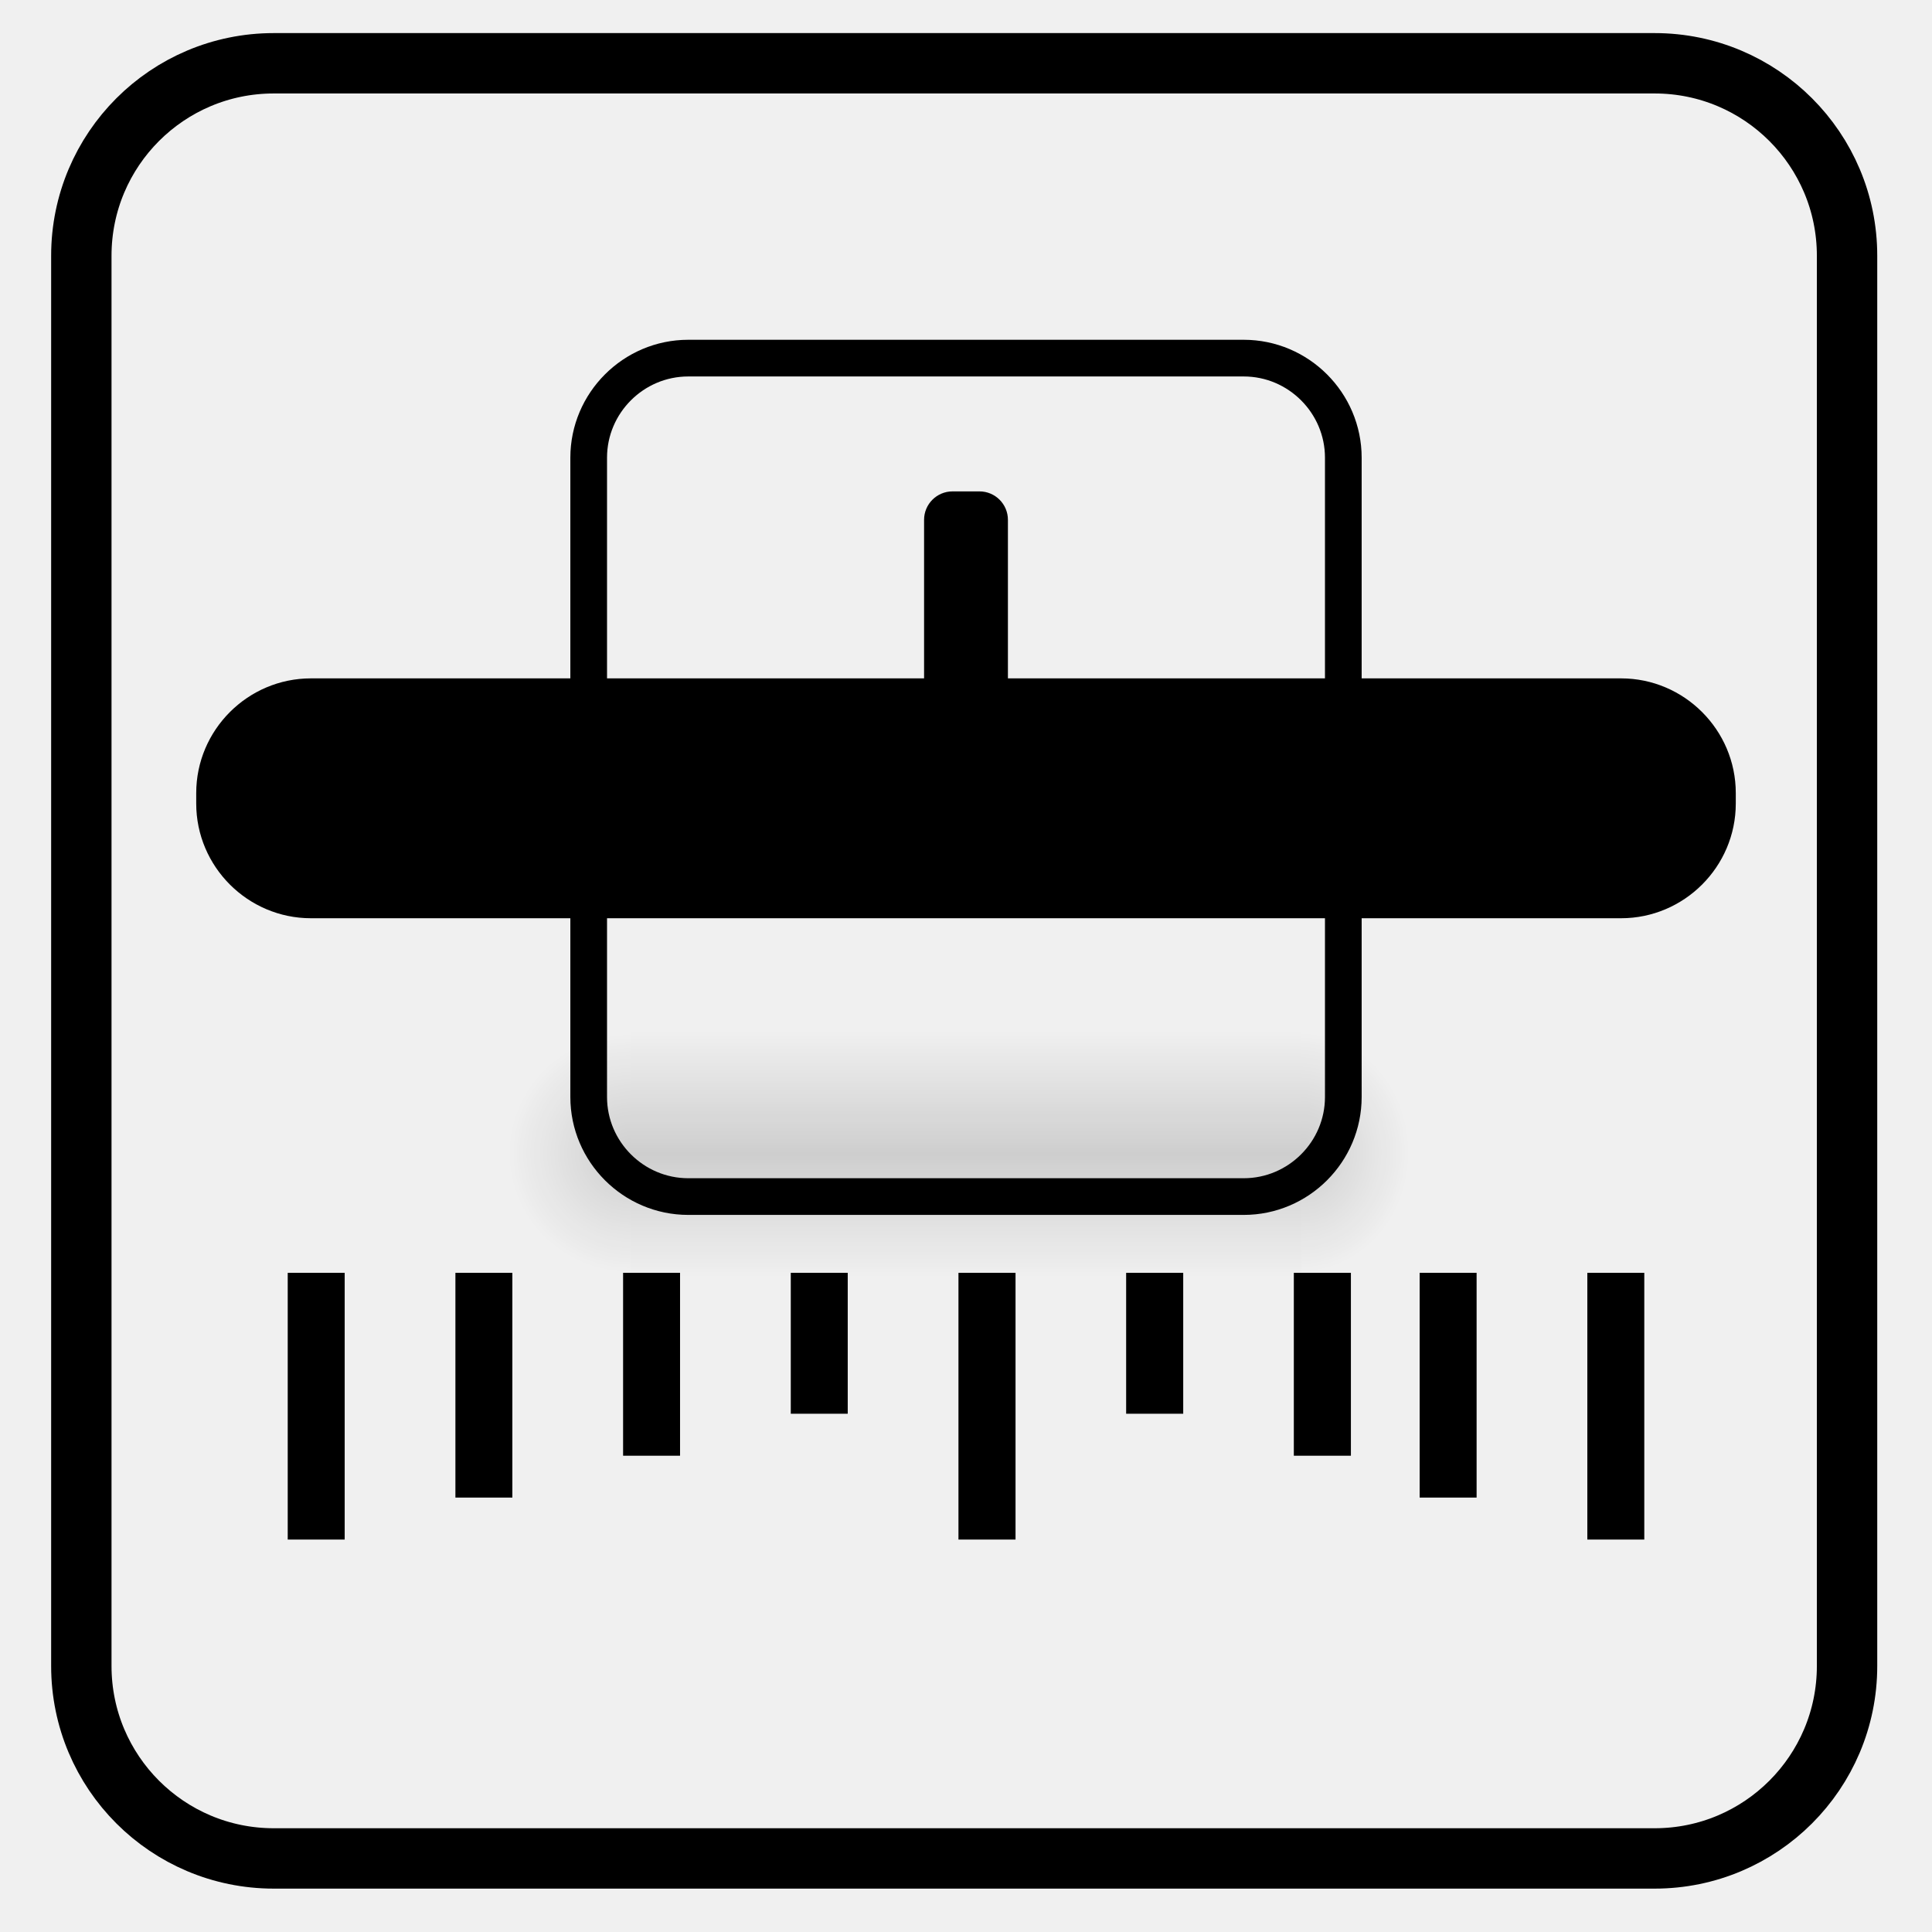
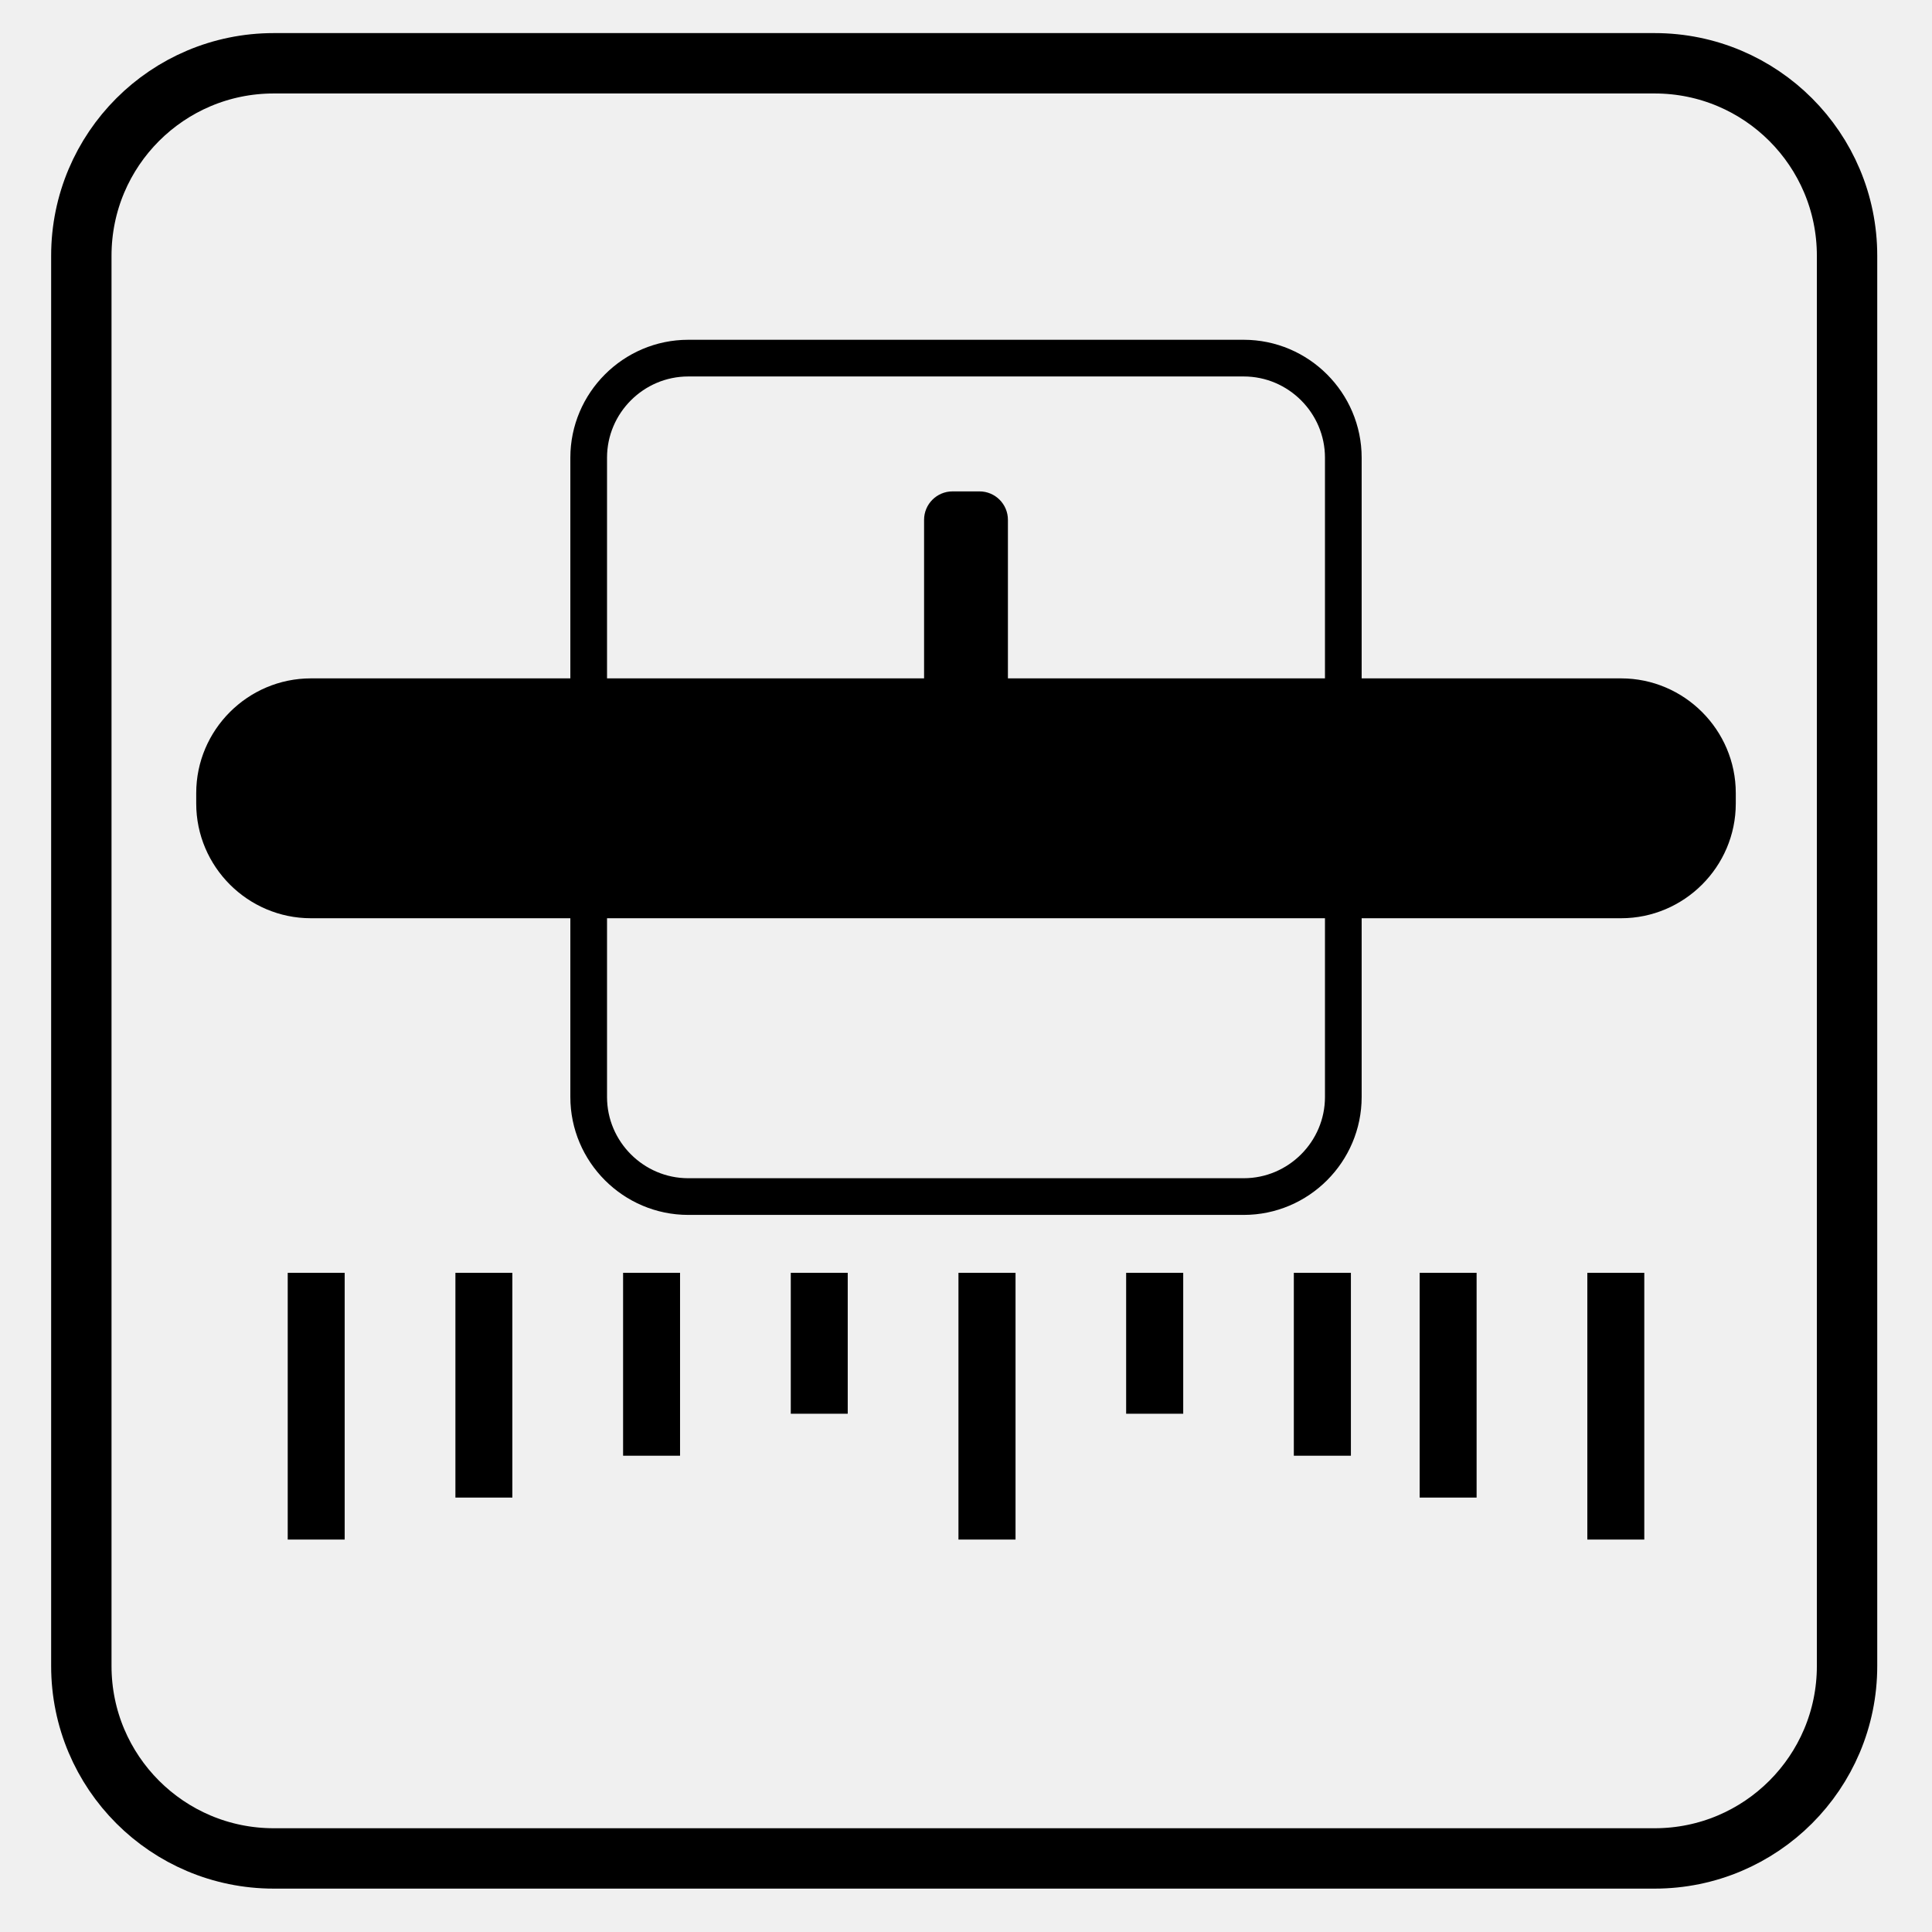
- <svg xmlns="http://www.w3.org/2000/svg" xmlns:xlink="http://www.w3.org/1999/xlink" width="512" height="512" id="svg2" version="1.1" viewBox="0 0 512 512">
-   <defs id="defs4">
-     <linearGradient x1="19.245" y1="21.031" x2="19.36" gradientUnits="userSpaceOnUse" y2="44.984" id="linearGradient2460">
-       <stop offset="0" style="stop-color:#ebebeb;stop-opacity:1;" id="stop3602" />
-       <stop offset="1" style="stop-color:#dcdcdc;stop-opacity:1;" id="stop3604" />
-     </linearGradient>
-     <linearGradient x1="45.448" y1="92.54" x2="45.448" y2="7.017" id="ButtonShadow-0-1-1-5-9" gradientUnits="userSpaceOnUse" gradientTransform="matrix(1.005865,0,0,0.994169,100,0)">
-       <stop id="stop3750-8-9-3-6-4" style="stop-color:#000000;stop-opacity:1" offset="0" />
-       <stop id="stop3752-5-6-4-2-9" style="stop-color:#000000;stop-opacity:0.588" offset="1" />
-     </linearGradient>
-     <linearGradient id="linearGradient3737-9">
-       <stop id="stop3739-7" style="stop-color:#ffffff;stop-opacity:1" offset="0" />
-       <stop id="stop3741-4" style="stop-color:#ffffff;stop-opacity:0" offset="1" />
-     </linearGradient>
-     <linearGradient id="linearGradient4046-3">
-       <stop id="stop4048-7" style="stop-color:#000000;stop-opacity:1;" offset="0" />
-       <stop id="stop4050-73" style="stop-color:#ffffff;stop-opacity:0.2" offset="1" />
-     </linearGradient>
-     <linearGradient gradientTransform="matrix(5.451752,0,0,1.984663,-3212.529,-882.0018)" gradientUnits="userSpaceOnUse" xlink:href="#linearGradient5048" id="linearGradient3856" y2="609.505" x2="302.857" y1="366.648" x1="302.857" />
-     <linearGradient id="linearGradient5048">
-       <stop offset="0" style="stop-color:#000000;stop-opacity:0" id="stop5050" />
-       <stop offset="0.5" style="stop-color:#000000;stop-opacity:1" id="stop5056" />
-       <stop offset="1" style="stop-color:#000000;stop-opacity:0" id="stop5052" />
-     </linearGradient>
-     <radialGradient gradientTransform="matrix(2.948538,-1.3567159e-7,8.3867703e-6,1.98475,-1724.942,-879.262)" gradientUnits="userSpaceOnUse" xlink:href="#linearGradient5060" id="radialGradient3858" fy="486.675" fx="576.933" r="117.143" cy="486.675" cx="576.933" />
-     <linearGradient id="linearGradient5060">
-       <stop offset="0" style="stop-color:#000000;stop-opacity:1" id="stop5062" />
-       <stop offset="1" style="stop-color:#000000;stop-opacity:0" id="stop5064" />
-     </linearGradient>
-     <radialGradient gradientTransform="matrix(-2.794901,0,0,2.001596,-839.4478,-893.9291)" gradientUnits="userSpaceOnUse" xlink:href="#linearGradient5060" id="radialGradient3860" fy="489.906" fx="422.823" r="117.143" cy="489.906" cx="422.823" />
-     <linearGradient id="linearGradient4226">
-       <stop offset="0" style="stop-color:#000000;stop-opacity:1" id="stop4228" />
-       <stop offset="1" style="stop-color:#000000;stop-opacity:0" id="stop4230" />
-     </linearGradient>
-     <linearGradient gradientTransform="matrix(1,0,0,0.8780488,7.0096992e-7,1.426829)" gradientUnits="userSpaceOnUse" xlink:href="#linearGradient3460" id="linearGradient3862" y2="43.642" x2="25.125" y1="6" x1="25.125" />
-     <linearGradient id="linearGradient3460">
-       <stop offset="0" style="stop-color:#f1f1f1;stop-opacity:1" id="stop3462" />
-       <stop offset="1" style="stop-color:#dddddd;stop-opacity:0.937" id="stop3464" />
-     </linearGradient>
-     <linearGradient gradientUnits="userSpaceOnUse" xlink:href="#linearGradient3468" id="linearGradient3864" y2="22.5" x2="24.66" y1="3.629" x1="18.385" />
-     <linearGradient id="linearGradient3468">
-       <stop offset="0" style="stop-color:#ffffff;stop-opacity:0" id="stop3470" />
-       <stop offset="0.5" style="stop-color:#ffffff;stop-opacity:1" id="stop3476" />
-       <stop offset="1" style="stop-color:#ffffff;stop-opacity:0" id="stop3472" />
-     </linearGradient>
-     <linearGradient gradientTransform="matrix(3.530658,0,0,1.969706,-1897.522,-872.8854)" gradientUnits="userSpaceOnUse" xlink:href="#linearGradient5048" id="linearGradient3867" y2="609.505" x2="302.857" y1="366.648" x1="302.857" />
-     <linearGradient id="linearGradient4242">
-       <stop offset="0" style="stop-color:#000000;stop-opacity:0" id="stop4244" />
-       <stop offset="0.5" style="stop-color:#000000;stop-opacity:1" id="stop4246" />
-       <stop offset="1" style="stop-color:#000000;stop-opacity:0" id="stop4248" />
-     </linearGradient>
-     <radialGradient gradientTransform="matrix(2.020661,3.6412947e-4,-2.7703425e-4,1.984749,-996.4555,-879.4718)" gradientUnits="userSpaceOnUse" xlink:href="#linearGradient5060" id="radialGradient3869" fy="486.675" fx="576.933" r="117.143" cy="486.675" cx="576.933" />
-     <linearGradient id="linearGradient4251">
-       <stop offset="0" style="stop-color:#000000;stop-opacity:1" id="stop4253" />
-       <stop offset="1" style="stop-color:#000000;stop-opacity:0" id="stop4255" />
-     </linearGradient>
-     <radialGradient gradientTransform="matrix(-1.784774,0,0,1.986426,-371.3489,-888.3239)" gradientUnits="userSpaceOnUse" xlink:href="#linearGradient5060" id="radialGradient3871" fy="489.906" fx="422.823" r="117.143" cy="489.906" cx="422.823" />
-     <linearGradient id="linearGradient4258">
-       <stop offset="0" style="stop-color:#000000;stop-opacity:1" id="stop4260" />
-       <stop offset="1" style="stop-color:#000000;stop-opacity:0" id="stop4262" />
-     </linearGradient>
-     <linearGradient gradientTransform="matrix(0.7999999,0,0,0.7446809,-2.300002,-6.127662)" gradientUnits="userSpaceOnUse" xlink:href="#linearGradient4008" id="linearGradient3873" y2="-43.625" x2="27.195" y1="-43.625" x1="24.375" />
-     <linearGradient id="linearGradient4008">
-       <stop offset="0" style="stop-color:#797979;stop-opacity:1" id="stop4010" />
-       <stop offset="1" style="stop-color:#babdb6;stop-opacity:1" id="stop4012" />
-     </linearGradient>
-     <linearGradient gradientTransform="matrix(0.6551725,0,0,0.4594593,1.620689,12.97298)" gradientUnits="userSpaceOnUse" xlink:href="#linearGradient3992" id="linearGradient3875" y2="42.633" x2="12.979" y1="10.432" x1="12.979" />
-     <linearGradient id="linearGradient3992">
-       <stop offset="0" style="stop-color:#6b6d68;stop-opacity:1" id="stop3994" />
-       <stop offset="0.103" style="stop-color:#4d4e4b;stop-opacity:1" id="stop3996" />
-       <stop offset="1" style="stop-color:#454643;stop-opacity:1" id="stop3998" />
-     </linearGradient>
-     <linearGradient gradientTransform="matrix(0.7391304,0,0,0.6521746,-1.217391,-8.347821)" gradientUnits="userSpaceOnUse" xlink:href="#linearGradient4000" id="linearGradient3877" y2="-40.313" x2="45.125" y1="-10.188" x1="14" />
-     <linearGradient id="linearGradient4000">
-       <stop offset="0" style="stop-color:#ffffff;stop-opacity:1" id="stop4002" />
-       <stop offset="1" style="stop-color:#ffffff;stop-opacity:0" id="stop4004" />
-     </linearGradient>
-     <linearGradient gradientTransform="matrix(0.5210918,0,0,0.3793103,2.480144,14.89655)" gradientUnits="userSpaceOnUse" xlink:href="#linearGradient6330" id="linearGradient3879" y2="9" x2="24.986" y1="37.924" x1="24.986" />
-     <linearGradient id="linearGradient6330">
-       <stop offset="0" style="stop-color:#6b6d68;stop-opacity:1" id="stop6332" />
-       <stop offset="0.586" style="stop-color:#4d4e4b;stop-opacity:1" id="stop6334" />
-       <stop offset="1" style="stop-color:#454643;stop-opacity:1" id="stop6336" />
-     </linearGradient>
-     <linearGradient gradientTransform="matrix(0.6315789,0,0,0.4230768,-0.2894746,14.05769)" gradientUnits="userSpaceOnUse" xlink:href="#linearGradient6346" id="linearGradient3881" y2="10" x2="23.156" y1="37.015" x1="23.156" />
-     <linearGradient id="linearGradient6346">
-       <stop offset="0" style="stop-color:#2e3436;stop-opacity:1" id="stop6348" />
-       <stop offset="1" style="stop-color:#3e3e3e;stop-opacity:1" id="stop6350" />
-     </linearGradient>
-     <linearGradient gradientTransform="matrix(0.9993784,0,0,0.926178,0.01491564,1.27174)" gradientUnits="userSpaceOnUse" xlink:href="#linearGradient3460-4" id="linearGradient3461-0" y2="43.642" x2="25.125" y1="6" x1="25.125" />
-     <linearGradient id="linearGradient3460-4">
-       <stop offset="0" style="stop-color:#f1f1f1;stop-opacity:1" id="stop3462-64" />
-       <stop offset="1" style="stop-color:#dddddd;stop-opacity:0.937" id="stop3464-64" />
-     </linearGradient>
-     <linearGradient gradientTransform="matrix(1,0,0,1.028571,0.00656884,0.857145)" gradientUnits="userSpaceOnUse" xlink:href="#linearGradient3468-84" id="linearGradient3463-3" y2="22.5" x2="24.66" y1="3.629" x1="18.385" />
-     <linearGradient id="linearGradient3468-84">
-       <stop offset="0" style="stop-color:#ffffff;stop-opacity:0" id="stop3470-0" />
-       <stop offset="0.5" style="stop-color:#ffffff;stop-opacity:1" id="stop3476-0" />
-       <stop offset="1" style="stop-color:#ffffff;stop-opacity:0" id="stop3472-9" />
-     </linearGradient>
-     <linearGradient gradientTransform="matrix(3.530658,0,0,1.969706,-1897.522,-872.8854)" gradientUnits="userSpaceOnUse" xlink:href="#linearGradient5048-75" id="linearGradient3867-3" y2="609.505" x2="302.857" y1="366.648" x1="302.857" />
-     <linearGradient id="linearGradient5048-75">
-       <stop offset="0" style="stop-color:#000000;stop-opacity:0" id="stop5050-7" />
-       <stop offset="0.5" style="stop-color:#000000;stop-opacity:1" id="stop5056-2" />
-       <stop offset="1" style="stop-color:#000000;stop-opacity:0" id="stop5052-9" />
-     </linearGradient>
-     <radialGradient gradientTransform="matrix(2.020661,3.6412947e-4,-2.7703425e-4,1.984749,-996.4556,-879.4718)" gradientUnits="userSpaceOnUse" xlink:href="#linearGradient5060-5" id="radialGradient3869-7" fy="486.675" fx="576.933" r="117.143" cy="486.675" cx="576.933" />
-     <linearGradient id="linearGradient5060-5">
-       <stop offset="0" style="stop-color:#000000;stop-opacity:1" id="stop5062-6" />
-       <stop offset="1" style="stop-color:#000000;stop-opacity:0" id="stop5064-5" />
-     </linearGradient>
-     <radialGradient gradientTransform="matrix(-1.784774,0,0,1.986426,-371.3489,-888.3239)" gradientUnits="userSpaceOnUse" xlink:href="#linearGradient5060-5" id="radialGradient3871-3" fy="489.906" fx="422.823" r="117.143" cy="489.906" cx="422.823" />
-     <linearGradient id="linearGradient4305">
-       <stop offset="0" style="stop-color:#000000;stop-opacity:1" id="stop4307" />
-       <stop offset="1" style="stop-color:#000000;stop-opacity:0" id="stop4309" />
-     </linearGradient>
-     <linearGradient gradientTransform="matrix(0.6551725,0,0,0.4594595,2.62069,12.97298)" gradientUnits="userSpaceOnUse" xlink:href="#linearGradient3992-0-9-4" id="linearGradient4458-9-9-0" y2="42.633" x2="12.979" y1="10.432" x1="12.979" />
-     <linearGradient id="linearGradient3992-0-9-4">
-       <stop offset="0" style="stop-color:#6b6d68;stop-opacity:1" id="stop3994-5-9-8" />
-       <stop offset="0.103" style="stop-color:#4d4e4b;stop-opacity:1" id="stop3996-2-1-5" />
-       <stop offset="1" style="stop-color:#454643;stop-opacity:1" id="stop3998-2-7-5" />
-     </linearGradient>
-     <linearGradient gradientTransform="matrix(0.7391304,0,0,0.6521743,-0.2173945,-8.347818)" gradientUnits="userSpaceOnUse" xlink:href="#linearGradient4000-4-3-4" id="linearGradient4456-2-2-5" y2="-40.313" x2="45.125" y1="-10.188" x1="14" />
-     <linearGradient id="linearGradient4000-4-3-4">
-       <stop offset="0" style="stop-color:#ffffff;stop-opacity:1" id="stop4002-8-6-2" />
-       <stop offset="1" style="stop-color:#ffffff;stop-opacity:0" id="stop4004-3-5-1" />
-     </linearGradient>
-     <linearGradient gradientTransform="matrix(0.5210919,0,0,0.3793087,3.48014,14.89656)" gradientUnits="userSpaceOnUse" xlink:href="#linearGradient6330-9-2-2" id="linearGradient4803-7-6-9" y2="9" x2="24.986" y1="37.924" x1="24.986" />
-     <linearGradient id="linearGradient6330-9-2-2">
-       <stop offset="0" style="stop-color:#6b6d68;stop-opacity:1" id="stop6332-3-7-4" />
-       <stop offset="0.586" style="stop-color:#4d4e4b;stop-opacity:1" id="stop6334-8-0-5" />
-       <stop offset="1" style="stop-color:#454643;stop-opacity:1" id="stop6336-0-3-8" />
-     </linearGradient>
-     <linearGradient y2="609.505" x2="302.857" y1="366.648" x1="302.857" gradientTransform="matrix(5.451752,0,0,1.984663,-3212.529,-882.0018)" gradientUnits="userSpaceOnUse" id="linearGradient3856-1" xlink:href="#linearGradient5048-7" />
-     <linearGradient id="linearGradient5048-7">
-       <stop id="stop5050-5" offset="0" style="stop-color:black;stop-opacity:0;" />
-       <stop style="stop-color:black;stop-opacity:1;" offset="0.5" id="stop5056-5" />
-       <stop id="stop5052-4" offset="1" style="stop-color:black;stop-opacity:0;" />
-     </linearGradient>
-     <radialGradient r="117.143" fy="486.675" fx="576.933" cy="486.675" cx="576.933" gradientTransform="matrix(2.948538,-1.3567159e-7,8.3867703e-6,1.98475,-1724.942,-879.262)" gradientUnits="userSpaceOnUse" id="radialGradient3858-1" xlink:href="#linearGradient5060-8" />
-     <linearGradient id="linearGradient5060-8">
-       <stop id="stop5062-8" offset="0" style="stop-color:black;stop-opacity:1;" />
-       <stop id="stop5064-3" offset="1" style="stop-color:black;stop-opacity:0;" />
-     </linearGradient>
-     <radialGradient r="117.143" fy="489.906" fx="422.823" cy="489.906" cx="422.823" gradientTransform="matrix(-2.794901,0,0,2.001596,-839.4479,-893.9291)" gradientUnits="userSpaceOnUse" id="radialGradient3349" xlink:href="#linearGradient5060-8" />
-     <linearGradient y2="43.642" x2="25.125" y1="6" x1="25.125" gradientTransform="matrix(9.403731,0,0,8.256935,748.7485,118.4015)" gradientUnits="userSpaceOnUse" id="linearGradient3862-2" xlink:href="#linearGradient3460-2" />
-     <linearGradient id="linearGradient3460-2">
-       <stop style="stop-color:#f1f1f1;stop-opacity:1" offset="0" id="stop3462-6" />
-       <stop style="stop-color:#dddddd;stop-opacity:0.937" offset="1" id="stop3464-6" />
-     </linearGradient>
-     <linearGradient y2="22.5" x2="24.66" y1="3.629" x1="18.385" gradientUnits="userSpaceOnUse" id="linearGradient3347" xlink:href="#linearGradient3468-8" gradientTransform="matrix(9.403731,0,0,9.403731,748.7486,104.9839)" />
-     <linearGradient id="linearGradient3468-8">
-       <stop id="stop3470-4" offset="0" style="stop-color:#ffffff;stop-opacity:0;" />
-       <stop style="stop-color:#ffffff;stop-opacity:1;" offset="0.5" id="stop3476-1" />
-       <stop id="stop3472-7" offset="1" style="stop-color:#ffffff;stop-opacity:0;" />
-     </linearGradient>
-     <linearGradient y2="609.505" x2="302.857" y1="366.648" x1="302.857" gradientTransform="matrix(3.530658,0,0,1.969706,-1897.522,-872.8854)" gradientUnits="userSpaceOnUse" id="linearGradient3867-1" xlink:href="#linearGradient5048-7" />
-     <linearGradient id="linearGradient4351">
-       <stop id="stop4353" offset="0" style="stop-color:black;stop-opacity:0;" />
-       <stop style="stop-color:black;stop-opacity:1;" offset="0.5" id="stop4355" />
-       <stop id="stop4357" offset="1" style="stop-color:black;stop-opacity:0;" />
-     </linearGradient>
-     <radialGradient r="117.143" fy="486.675" fx="576.933" cy="486.675" cx="576.933" gradientTransform="matrix(2.020661,3.6412947e-4,-2.7703425e-4,1.984749,-996.4557,-879.4718)" gradientUnits="userSpaceOnUse" id="radialGradient3869-8" xlink:href="#linearGradient5060-8" />
-     <radialGradient r="117.143" fy="489.906" fx="422.823" cy="489.906" cx="422.823" gradientTransform="matrix(-1.784774,0,0,1.986426,-371.3491,-888.3239)" gradientUnits="userSpaceOnUse" id="radialGradient3871-7" xlink:href="#linearGradient5060-8" />
-     <linearGradient y2="-43.625" x2="27.195" y1="-43.625" x1="24.375" gradientTransform="matrix(7.522984,0,0,7.002779,83.35536,-806.3714)" gradientUnits="userSpaceOnUse" id="linearGradient3873-8" xlink:href="#linearGradient4008-7" />
-     <linearGradient id="linearGradient4008-7">
-       <stop id="stop4010-7" offset="0" style="stop-color:#797979;stop-opacity:1" />
-       <stop id="stop4012-4" offset="1" style="stop-color:#babdb6;stop-opacity:1" />
-     </linearGradient>
-     <linearGradient y2="42.633" x2="12.979" y1="10.432" x1="12.979" gradientTransform="matrix(6.161066,0,0,4.320632,120.2245,870.743)" gradientUnits="userSpaceOnUse" id="linearGradient3875-4" xlink:href="#linearGradient3992-9" />
-     <linearGradient id="linearGradient3992-9">
-       <stop id="stop3994-1" offset="0" style="stop-color:#6b6d68;stop-opacity:1;" />
-       <stop style="stop-color:#4d4e4b;stop-opacity:1;" offset="0.103" id="stop3996-5" />
-       <stop id="stop3998-5" offset="1" style="stop-color:#454643;stop-opacity:1" />
-     </linearGradient>
-     <linearGradient y2="-40.313" x2="45.125" y1="-10.188" x1="14" gradientTransform="matrix(6.950583,0,0,6.132874,93.53593,-827.2492)" gradientUnits="userSpaceOnUse" id="linearGradient3877-5" xlink:href="#linearGradient4000-8" />
-     <linearGradient id="linearGradient4000-8">
-       <stop id="stop4002-2" offset="0" style="stop-color:#ffffff;stop-opacity:1;" />
-       <stop id="stop4004-9" offset="1" style="stop-color:#ffffff;stop-opacity:0;" />
-     </linearGradient>
-     <linearGradient y2="9" x2="24.986" y1="37.924" x1="24.986" gradientTransform="matrix(4.900207,0,0,3.566932,128.3065,888.8317)" gradientUnits="userSpaceOnUse" id="linearGradient3879-8" xlink:href="#linearGradient6330-2" />
-     <linearGradient id="linearGradient6330-2">
-       <stop style="stop-color:#6b6d68;stop-opacity:1;" offset="0" id="stop6332-0" />
-       <stop id="stop6334-7" offset="0.586" style="stop-color:#4d4e4b;stop-opacity:1;" />
-       <stop style="stop-color:#454643;stop-opacity:1" offset="1" id="stop6336-4" />
-     </linearGradient>
-     <linearGradient y2="10" x2="23.156" y1="37.015" x1="23.156" gradientTransform="matrix(5.939198,0,0,3.9785,102.2618,880.9433)" gradientUnits="userSpaceOnUse" id="linearGradient3881-8" xlink:href="#linearGradient6346-5" />
-     <linearGradient id="linearGradient6346-5">
-       <stop id="stop6348-8" offset="0" style="stop-color:#2e3436;stop-opacity:1;" />
-       <stop id="stop6350-3" offset="1" style="stop-color:#3e3e3e;stop-opacity:1" />
-     </linearGradient>
-     <linearGradient y2="609.505" x2="302.857" y1="366.648" x1="302.857" gradientTransform="matrix(3.530658,0,0,1.969706,-1897.522,-872.8854)" gradientUnits="userSpaceOnUse" id="linearGradient5067" xlink:href="#linearGradient5048-7" />
-     <radialGradient r="117.143" fy="486.675" fx="576.933" cy="486.675" cx="576.933" gradientTransform="matrix(2.020661,3.6412947e-4,-2.7703425e-4,1.984749,-996.4557,-879.4718)" gradientUnits="userSpaceOnUse" id="radialGradient5069" xlink:href="#linearGradient5060-8" />
-     <radialGradient r="117.143" fy="489.906" fx="422.823" cy="489.906" cx="422.823" gradientTransform="matrix(-1.784774,0,0,1.986426,-371.3491,-888.3239)" gradientUnits="userSpaceOnUse" id="radialGradient5071" xlink:href="#linearGradient5060-8" />
-     <linearGradient y2="-43.625" x2="27.195" y1="-43.625" x1="24.375" gradientTransform="matrix(7.522984,0,0,7.002779,83.35536,-806.3714)" gradientUnits="userSpaceOnUse" id="linearGradient5073" xlink:href="#linearGradient4008-7" />
-     <linearGradient y2="42.633" x2="12.979" y1="10.432" x1="12.979" gradientTransform="matrix(6.161066,0,0,4.320632,120.2245,870.743)" gradientUnits="userSpaceOnUse" id="linearGradient5075" xlink:href="#linearGradient3992-9" />
-     <linearGradient y2="-40.313" x2="45.125" y1="-10.188" x1="14" gradientTransform="matrix(6.950583,0,0,6.132874,93.53593,-827.2492)" gradientUnits="userSpaceOnUse" id="linearGradient5077" xlink:href="#linearGradient4000-8" />
-     <linearGradient y2="9" x2="24.986" y1="37.924" x1="24.986" gradientTransform="matrix(4.900207,0,0,3.566932,128.3065,888.8317)" gradientUnits="userSpaceOnUse" id="linearGradient5079" xlink:href="#linearGradient6330-2" />
-     <linearGradient y2="10" x2="23.156" y1="37.015" x1="23.156" gradientTransform="matrix(5.939198,0,0,3.9785,102.2618,880.9433)" gradientUnits="userSpaceOnUse" id="linearGradient5081" xlink:href="#linearGradient6346-5" />
-     <linearGradient y2="9" x2="24.986" y1="37.924" x1="24.986" gradientTransform="matrix(5.06617,0,0,3.687739,61.36255,167.4938)" gradientUnits="userSpaceOnUse" id="linearGradient5104" xlink:href="#linearGradient6330-2" />
-     <linearGradient y2="10" x2="23.156" y1="37.015" x1="23.156" gradientTransform="matrix(6.14035,0,0,4.113246,34.43569,159.3383)" gradientUnits="userSpaceOnUse" id="linearGradient5106" xlink:href="#linearGradient6346-5" />
-     <linearGradient y2="-40.313" x2="45.125" y1="-10.188" x1="14" gradientTransform="matrix(7.185989,0,0,6.340586,25.41434,-103.8256)" gradientUnits="userSpaceOnUse" id="linearGradient5109" xlink:href="#linearGradient4000-8" />
-     <linearGradient y2="42.633" x2="12.979" y1="10.432" x1="12.979" gradientTransform="matrix(6.369732,0,0,4.466965,53.00678,148.7925)" gradientUnits="userSpaceOnUse" id="linearGradient5112" xlink:href="#linearGradient3992-9" />
-     <linearGradient y2="609.505" x2="302.857" y1="366.648" x1="302.857" gradientTransform="matrix(3.530658,0,0,1.969706,-1897.522,-872.8854)" gradientUnits="userSpaceOnUse" id="linearGradient5929" xlink:href="#linearGradient5048-7" />
-     <radialGradient r="117.143" fy="486.675" fx="576.933" cy="486.675" cx="576.933" gradientTransform="matrix(2.020661,3.6412947e-4,-2.7703425e-4,1.984749,-996.4557,-879.4718)" gradientUnits="userSpaceOnUse" id="radialGradient5931" xlink:href="#linearGradient5060-8" />
-     <radialGradient r="117.143" fy="489.906" fx="422.823" cy="489.906" cx="422.823" gradientTransform="matrix(-1.784774,0,0,1.986426,-371.3491,-888.3239)" gradientUnits="userSpaceOnUse" id="radialGradient5933" xlink:href="#linearGradient5060-8" />
-     <linearGradient y2="42.633" x2="12.979" y1="10.432" x1="12.979" gradientTransform="matrix(6.369732,0,0,4.466965,53.00678,148.7925)" gradientUnits="userSpaceOnUse" id="linearGradient5935" xlink:href="#linearGradient3992-9" />
-     <linearGradient y2="-40.313" x2="45.125" y1="-10.188" x1="14" gradientTransform="matrix(7.185989,0,0,6.340586,25.41434,-103.8256)" gradientUnits="userSpaceOnUse" id="linearGradient5937" xlink:href="#linearGradient4000-8" />
-     <linearGradient y2="9" x2="24.986" y1="37.924" x1="24.986" gradientTransform="matrix(5.06617,0,0,3.687739,61.36255,167.4938)" gradientUnits="userSpaceOnUse" id="linearGradient5939" xlink:href="#linearGradient6330-2" />
-     <linearGradient y2="10" x2="23.156" y1="37.015" x1="23.156" gradientTransform="matrix(6.14035,0,0,4.113246,34.43569,159.3383)" gradientUnits="userSpaceOnUse" id="linearGradient5941" xlink:href="#linearGradient6346-5" />
-     <linearGradient y2="10" x2="23.156" y1="37.015" x1="23.156" gradientTransform="matrix(0,6.14035,4.113246,0,159.3383,34.43569)" gradientUnits="userSpaceOnUse" id="linearGradient5947" xlink:href="#linearGradient6346-5" />
-     <linearGradient y2="10" x2="23.156" y1="37.015" x1="23.156" gradientTransform="matrix(0,6.14035,4.113246,0,159.3383,34.43569)" gradientUnits="userSpaceOnUse" id="linearGradient5965" xlink:href="#linearGradient6346-5" />
-     <linearGradient y2="10" x2="23.156" y1="37.015" x1="23.156" gradientTransform="matrix(0,6.14035,4.113246,0,159.3383,34.43569)" gradientUnits="userSpaceOnUse" id="linearGradient5996" xlink:href="#linearGradient6346-5" />
-     <linearGradient y2="10" x2="23.156" y1="37.015" x1="23.156" gradientTransform="matrix(0,6.14035,4.113246,0,159.3383,34.43569)" gradientUnits="userSpaceOnUse" id="linearGradient6004" xlink:href="#linearGradient6346-5" />
-     <linearGradient xlink:href="#linearGradient6346-5" id="linearGradient7237" gradientUnits="userSpaceOnUse" gradientTransform="matrix(0,7.016958,4.700461,0,145.5386,4.804752)" x1="23.156" y1="37.015" x2="23.156" y2="10" />
-   </defs>
+ <svg xmlns="http://www.w3.org/2000/svg" width="512" height="512" id="svg2" version="1.1" viewBox="0 0 512 512">
+   <defs id="defs62" />
  <rect style="opacity:1;fill:none;fill-opacity:1;stroke:#000000;stroke-width:16;stroke-miterlimit:4;stroke-dasharray:none;stroke-dashoffset:0;stroke-opacity:1" id="rect3587" width="467.934" height="475.733" x="21.554" y="16.77" ry="50.994" />
-   <g id="layer1" transform="translate(0,-540.3622)" />
-   <g id="g2036" transform="matrix(1.1,0,0,0.44444,95.08106,256.3925)">
-     <g id="g3712" style="opacity:0.4" transform="matrix(1.0526,0,0,1.2857,-1.2632,-13.429)" />
-   </g>
-   <g transform="translate(97.48106,231.2815)" id="g3541" />
-   <g transform="translate(97.48106,231.2815)" id="g3536" />
-   <g id="g4076" transform="translate(-605.5193,-353.9683)">
-     <g transform="translate(-926.6676,684.3845)" id="g4038" />
-   </g>
-   <g style="display:none" id="layer1-2" transform="matrix(9.403731,0,0,9.403731,748.7486,104.9839)">
-     <g style="display:inline;opacity:0.354" id="g3798" transform="matrix(-0.01750066,0,0,0.01659787,5.627702,42.56154)">
-       <rect style="color:#000000;display:inline;overflow:visible;visibility:visible;opacity:0.402;fill:url(#linearGradient3856);fill-opacity:1;fill-rule:nonzero;stroke:none;stroke-width:1;marker:none" id="rect3800" y="-154.329" x="-2021.197" height="481.99" width="1999.924" />
-       <path style="color:#000000;display:inline;overflow:visible;visibility:visible;opacity:0.402;fill:url(#radialGradient3858);fill-opacity:1;fill-rule:nonzero;stroke:none;stroke-width:1;marker:none" id="path3802" d="m -23.829,-154.329 c 0,0 0,481.984 0,481.984 142.874,0.907 345.4,-107.988 345.4,-241.023 0,-133.035 -159.437,-240.961 -345.4,-240.961 z" />
-       <path style="color:#000000;display:inline;overflow:visible;visibility:visible;opacity:0.402;fill:url(#radialGradient3860);fill-opacity:1;fill-rule:nonzero;stroke:none;stroke-width:1;marker:none" id="path3804" d="m -2021.197,-154.329 c 0,0 0,481.984 0,481.984 -141.817,0.907 -342.844,-107.988 -342.844,-241.023 0,-133.035 158.257,-240.961 342.844,-240.961 z" />
-     </g>
-     <rect style="color:#000000;display:inline;overflow:visible;visibility:visible;fill:#b8b8b8;fill-opacity:1;fill-rule:nonzero;stroke:#888a85;stroke-width:1;stroke-linecap:round;stroke-linejoin:miter;stroke-miterlimit:4;stroke-dasharray:none;stroke-dashoffset:0;stroke-opacity:1;marker:none;enable-background:accumulate" id="rect3806" y="7.5" x="2.5" ry="2.071" rx="2.071" height="36" width="42.88" />
-     <rect style="color:#000000;display:inline;overflow:visible;visibility:visible;fill:url(#linearGradient3862);fill-opacity:1;fill-rule:nonzero;stroke:#888a85;stroke-width:1;stroke-linecap:round;stroke-linejoin:miter;stroke-miterlimit:4;stroke-dasharray:none;stroke-dashoffset:0;stroke-opacity:1;marker:none;enable-background:accumulate" id="rect3808" y="4.5" x="2.5" ry="2.071" rx="2.071" height="36" width="43" />
-     <rect style="color:#000000;display:inline;overflow:visible;visibility:visible;opacity:0.825;fill:none;stroke:#ffffff;stroke-width:1;stroke-linecap:round;stroke-linejoin:miter;stroke-miterlimit:4;stroke-dasharray:none;stroke-dashoffset:0;stroke-opacity:1;marker:none;enable-background:accumulate" id="rect3810" y="5.5" x="3.5" ry="1.011" rx="1.011" height="34" width="41" />
-     <rect style="color:#000000;display:inline;overflow:visible;visibility:visible;fill:url(#linearGradient3864);fill-opacity:1;fill-rule:nonzero;stroke:none;stroke-width:1;marker:none;enable-background:accumulate" id="rect3812" y="5" x="3" ry="1.011" rx="1.011" height="35" width="42" />
-     <g style="display:inline;opacity:0.354" id="g3814" transform="matrix(-0.01235341,0,0,0.01231009,18.09015,25.89981)">
-       <rect style="color:#000000;display:inline;overflow:visible;visibility:visible;opacity:0.402;fill:url(#linearGradient3867);fill-opacity:1;fill-rule:nonzero;stroke:none;stroke-width:1;marker:none" id="rect3816" y="-150.697" x="-1125.993" height="478.357" width="1295.189" />
-       <path style="color:#000000;display:inline;overflow:visible;visibility:visible;opacity:0.402;fill:url(#radialGradient3869);fill-opacity:1;fill-rule:nonzero;stroke:none;stroke-width:1;marker:none" id="path3818" d="m 169.196,-154.329 c 0,0 0,481.984 0,481.984 133.938,0.907 323.797,-107.988 323.797,-241.023 0,-133.035 -149.465,-240.961 -323.797,-240.961 z" />
-       <path style="color:#000000;display:inline;overflow:visible;visibility:visible;opacity:0.402;fill:url(#radialGradient3871);fill-opacity:1;fill-rule:nonzero;stroke:none;stroke-width:1;marker:none" id="path3820" d="m -1125.993,-154.329 c 0,0 0,478.331 0,478.331 -133.938,0.9 -323.797,-107.17 -323.797,-239.196 0,-132.027 149.465,-239.135 323.797,-239.135 z" />
-     </g>
-     <g id="g3822" transform="translate(1.000003,-2.000002)">
-       <rect style="color:#000000;display:inline;overflow:visible;visibility:visible;fill:#888a85;fill-opacity:1;fill-rule:nonzero;stroke:none;stroke-width:1;marker:none;enable-background:accumulate" id="rect3824" transform="matrix(0,-1,-1,0,0,0)" y="-8" x="-38" height="1" width="6" />
-       <rect style="color:#000000;display:inline;overflow:visible;visibility:visible;fill:#888a85;fill-opacity:1;fill-rule:nonzero;stroke:none;stroke-width:1;marker:none;enable-background:accumulate" id="rect3826" transform="matrix(0,-1,-1,0,0,0)" y="-12" x="-37" height="1" width="5" />
-       <rect style="color:#000000;display:inline;overflow:visible;visibility:visible;fill:#888a85;fill-opacity:1;fill-rule:nonzero;stroke:none;stroke-width:1;marker:none;enable-background:accumulate" id="rect3828" transform="matrix(0,-1,-1,0,0,0)" y="-16" x="-36" height="1" width="4" />
-       <rect style="color:#000000;display:inline;overflow:visible;visibility:visible;fill:#888a85;fill-opacity:1;fill-rule:nonzero;stroke:none;stroke-width:1;marker:none;enable-background:accumulate" id="rect3830" transform="matrix(0,-1,-1,0,0,0)" y="-20" x="-35" height="1" width="3" />
-       <rect style="color:#000000;display:inline;overflow:visible;visibility:visible;fill:#888a85;fill-opacity:1;fill-rule:nonzero;stroke:none;stroke-width:1;marker:none;enable-background:accumulate" id="rect3832" transform="matrix(0,-1,-1,0,0,0)" y="-24" x="-38" height="1" width="6" />
-       <rect style="color:#000000;display:inline;overflow:visible;visibility:visible;fill:#888a85;fill-opacity:1;fill-rule:nonzero;stroke:none;stroke-width:1;marker:none;enable-background:accumulate" id="rect3834" transform="matrix(0,-1,-1,0,0,0)" y="-28" x="-35" height="1" width="3" />
-       <rect style="color:#000000;display:inline;overflow:visible;visibility:visible;fill:#888a85;fill-opacity:1;fill-rule:nonzero;stroke:none;stroke-width:1;marker:none;enable-background:accumulate" id="rect3836" transform="matrix(0,-1,-1,0,0,0)" y="-32" x="-36" height="1" width="4" />
-       <rect style="color:#000000;display:inline;overflow:visible;visibility:visible;fill:#888a85;fill-opacity:1;fill-rule:nonzero;stroke:none;stroke-width:1;marker:none;enable-background:accumulate" id="rect3838" transform="matrix(0,-1,-1,0,0,0)" y="-35" x="-37" height="1" width="5" />
-       <rect style="color:#000000;display:inline;overflow:visible;visibility:visible;fill:#888a85;fill-opacity:1;fill-rule:nonzero;stroke:none;stroke-width:1;marker:none;enable-background:accumulate" id="rect3840" transform="matrix(0,-1,-1,0,0,0)" y="-39" x="-38" height="1" width="6" />
-     </g>
-     <rect style="color:#000000;display:inline;overflow:visible;visibility:visible;fill:url(#linearGradient3873);fill-opacity:1;fill-rule:nonzero;stroke:#676a65;stroke-width:1;stroke-linecap:round;stroke-linejoin:miter;stroke-miterlimit:4;stroke-dasharray:none;stroke-dashoffset:0;stroke-opacity:1;marker:none;enable-background:accumulate" id="rect3842" transform="rotate(90)" y="-41.5" x="16.5" ry="1.875" rx="1.875" height="35" width="4" />
-     <rect style="color:#000000;display:inline;overflow:visible;visibility:visible;opacity:0.511;fill:none;stroke:#ffffff;stroke-width:1;stroke-linecap:round;stroke-linejoin:miter;stroke-miterlimit:4;stroke-dasharray:none;stroke-dashoffset:0;stroke-opacity:1;marker:none;enable-background:accumulate" id="rect3844" transform="rotate(90)" y="-40.5" x="17.5" ry="0.813" rx="0.813" height="33" width="2" />
-     <rect style="color:#000000;display:inline;overflow:visible;visibility:visible;fill:url(#linearGradient3875);fill-opacity:1;fill-rule:nonzero;stroke:#2e3436;stroke-width:1;stroke-linecap:round;stroke-linejoin:miter;stroke-miterlimit:4;stroke-dasharray:none;stroke-dashoffset:0;stroke-opacity:1;marker:none;enable-background:accumulate" id="rect3846" transform="matrix(0,1,1,0,0,0)" y="15.5" x="8.5" ry="1.875" rx="1.875" height="17" width="19" />
-     <rect style="color:#000000;display:inline;overflow:visible;visibility:visible;opacity:0.664;fill:none;stroke:url(#linearGradient3877);stroke-width:1;stroke-linecap:round;stroke-linejoin:miter;stroke-miterlimit:4;stroke-dasharray:none;stroke-dashoffset:0;stroke-opacity:1;marker:none;enable-background:accumulate" id="rect3848" transform="rotate(90)" y="-31.5" x="9.5" ry="0.903" rx="0.903" height="15" width="17" />
-     <rect style="color:#000000;display:inline;overflow:visible;visibility:visible;fill:url(#linearGradient3879);fill-opacity:1;fill-rule:nonzero;stroke:url(#linearGradient3881);stroke-width:1;stroke-linecap:round;stroke-linejoin:miter;stroke-miterlimit:4;stroke-dasharray:none;stroke-dashoffset:0;stroke-opacity:1;marker:none;enable-background:accumulate" id="rect3850" transform="matrix(0,1,1,0,0,0)" y="18.5" x="9.5" ry="1.875" rx="1.875" height="11" width="12" />
-     <rect style="color:#000000;display:inline;overflow:visible;visibility:visible;fill:#cc0000;fill-opacity:1;fill-rule:nonzero;stroke:none;stroke-width:1;marker:none;enable-background:accumulate" id="rect3852" transform="rotate(90)" y="-25" x="11" ry="0.679" rx="0.679" height="2" width="9" />
-     <rect style="color:#000000;display:inline;overflow:visible;visibility:visible;opacity:0.31;fill:none;stroke:#ffffff;stroke-width:1;stroke-linecap:round;stroke-linejoin:miter;stroke-miterlimit:4;stroke-dasharray:none;stroke-dashoffset:0;stroke-opacity:1;marker:none;enable-background:accumulate" id="rect3854" transform="rotate(90)" y="-28.5" x="10.5" ry="0.92" rx="0.92" height="9" width="10" />
-     <g style="fill:#ffffff;fill-opacity:0.824" id="g3902" transform="translate(2.000003,-1.000002)">
-       <rect style="color:#000000;display:inline;overflow:visible;visibility:visible;fill:#ffffff;fill-opacity:0.824;fill-rule:nonzero;stroke:none;stroke-width:1;marker:none;enable-background:accumulate" id="rect3904" transform="matrix(0,-1,-1,0,0,0)" y="-8" x="-38" height="1" width="6" />
-       <rect style="color:#000000;display:inline;overflow:visible;visibility:visible;fill:#ffffff;fill-opacity:0.824;fill-rule:nonzero;stroke:none;stroke-width:1;marker:none;enable-background:accumulate" id="rect3906" transform="matrix(0,-1,-1,0,0,0)" y="-12" x="-37" height="1" width="5" />
-       <rect style="color:#000000;display:inline;overflow:visible;visibility:visible;fill:#ffffff;fill-opacity:0.824;fill-rule:nonzero;stroke:none;stroke-width:1;marker:none;enable-background:accumulate" id="rect3908" transform="matrix(0,-1,-1,0,0,0)" y="-16" x="-36" height="1" width="4" />
-       <rect style="color:#000000;display:inline;overflow:visible;visibility:visible;fill:#ffffff;fill-opacity:0.824;fill-rule:nonzero;stroke:none;stroke-width:1;marker:none;enable-background:accumulate" id="rect3910" transform="matrix(0,-1,-1,0,0,0)" y="-20" x="-35" height="1" width="3" />
-       <rect style="color:#000000;display:inline;overflow:visible;visibility:visible;fill:#ffffff;fill-opacity:0.824;fill-rule:nonzero;stroke:none;stroke-width:1;marker:none;enable-background:accumulate" id="rect3912" transform="matrix(0,-1,-1,0,0,0)" y="-24" x="-38" height="1" width="6" />
-       <rect style="color:#000000;display:inline;overflow:visible;visibility:visible;fill:#ffffff;fill-opacity:0.824;fill-rule:nonzero;stroke:none;stroke-width:1;marker:none;enable-background:accumulate" id="rect3914" transform="matrix(0,-1,-1,0,0,0)" y="-28" x="-35" height="1" width="3" />
-       <rect style="color:#000000;display:inline;overflow:visible;visibility:visible;fill:#ffffff;fill-opacity:0.824;fill-rule:nonzero;stroke:none;stroke-width:1;marker:none;enable-background:accumulate" id="rect3916" transform="matrix(0,-1,-1,0,0,0)" y="-32" x="-36" height="1" width="4" />
-       <rect style="color:#000000;display:inline;overflow:visible;visibility:visible;fill:#ffffff;fill-opacity:0.824;fill-rule:nonzero;stroke:none;stroke-width:1;marker:none;enable-background:accumulate" id="rect3919" transform="matrix(0,-1,-1,0,0,0)" y="-35" x="-37" height="1" width="5" />
-       <rect style="color:#000000;display:inline;overflow:visible;visibility:visible;fill:#ffffff;fill-opacity:0.824;fill-rule:nonzero;stroke:none;stroke-width:1;marker:none;enable-background:accumulate" id="rect3921" transform="matrix(0,-1,-1,0,0,0)" y="-39" x="-38" height="1" width="6" />
-     </g>
-   </g>
-   <g id="g3798-0" transform="matrix(-0.1645715,0,0,0.1560819,801.6699,505.2211)" style="display:inline;opacity:0.354" />
-   <g id="g3814-1" transform="matrix(-0.1372486,0,0,0.1367674,190.3412,293.7725)" style="display:inline;opacity:0.354">
-     <rect y="-150.697" x="-1125.993" height="478.357" width="1295.189" id="rect3816-5" style="color:#000000;display:inline;overflow:visible;visibility:visible;opacity:0.402;fill:url(#linearGradient5929);fill-opacity:1;fill-rule:nonzero;stroke:none;stroke-width:1;marker:none" />
-     <path id="path3818-2" d="m 169.196,-154.329 c 0,0 0,481.984 0,481.984 133.938,0.907 323.797,-107.988 323.797,-241.023 0,-133.035 -149.465,-240.961 -323.797,-240.961 z" style="color:#000000;display:inline;overflow:visible;visibility:visible;opacity:0.402;fill:url(#radialGradient5931);fill-opacity:1;fill-rule:nonzero;stroke:none;stroke-width:1;marker:none" />
-     <path style="color:#000000;display:inline;overflow:visible;visibility:visible;opacity:0.402;fill:url(#radialGradient5933);fill-opacity:1;fill-rule:nonzero;stroke:none;stroke-width:1;marker:none" d="m -1125.993,-154.329 c 0,0 0,478.331 0,478.331 -133.938,0.9 -323.797,-107.17 -323.797,-239.196 0,-132.027 149.465,-239.135 323.797,-239.135 z" id="path3820-1" />
-   </g>
  <path id="path6077" d="m 76.25,337.312 0,2 0,66.688 0,2 2,0 11.094,0 2,0 0,-2 0,-66.688 0,-2 -2,0 -11.094,0 -2,0 z m 44.438,0 0,2 0,55.562 0,2 2,0 11.094,0 2,0 0,-2 0,-55.562 0,-2 -2,0 -11.094,0 -2,0 z m 44.438,0 0,2 0,44.469 0,2 2,0 11.094,0 2,0 0,-2 0,-44.469 0,-2 -2,0 -11.094,0 -2,0 z m 44.438,0 0,2 0,33.344 0,2 2,0 11.094,0 2,0 0,-2 0,-33.344 0,-2 -2,0 -11.094,0 -2,0 z m 44.438,0 0,2 0,66.688 0,2 2,0 11.125,0 2,0 0,-2 0,-66.688 0,-2 -2,0 -11.125,0 -2,0 z m 44.438,0 0,2 0,33.344 0,2 2,0 11.125,0 2,0 0,-2 0,-33.344 0,-2 -2,0 -11.125,0 -2,0 z m 44.438,0 0,2 0,44.469 0,2 2,0 11.125,0 2,0 0,-2 0,-44.469 0,-2 -2,0 -11.125,0 -2,0 z m 33.344,0 0,2 0,55.562 0,2 2,0 11.094,0 2,0 0,-2 0,-55.562 0,-2 -2,0 -11.094,0 -2,0 z m 44.438,0 0,2 0,66.688 0,2 2,0 11.094,0 2,0 0,-2 0,-66.688 0,-2 -2,0 -11.094,0 -2,0 z" style="color:#000000;font-style:normal;font-variant:normal;font-weight:normal;font-stretch:normal;font-size:medium;line-height:normal;font-family:Sans;-inkscape-font-specification:Sans;text-indent:0;text-align:start;text-decoration:none;text-decoration-line:none;letter-spacing:normal;word-spacing:normal;text-transform:none;direction:ltr;block-progression:tb;writing-mode:lr-tb;baseline-shift:baseline;text-anchor:start;display:inline;overflow:visible;visibility:visible;fill:#000000;fill-opacity:1;fill-rule:nonzero;stroke:none;stroke-width:4;marker:none;enable-background:accumulate" />
  <path style="color:#000000;font-style:normal;font-variant:normal;font-weight:normal;font-stretch:normal;font-size:medium;line-height:normal;font-family:Sans;-inkscape-font-specification:Sans;text-indent:0;text-align:start;text-decoration:none;text-decoration-line:none;letter-spacing:normal;word-spacing:normal;text-transform:none;direction:ltr;block-progression:tb;writing-mode:lr-tb;baseline-shift:baseline;text-anchor:start;display:inline;overflow:visible;visibility:visible;fill:#000000;fill-opacity:1;fill-rule:nonzero;stroke:#000000;stroke-width:8;marker:none;enable-background:accumulate;stroke-opacity:1;stroke-miterlimit:4;stroke-dasharray:none" d="m 456,210.175 c 0,-14.522 -11.876,-26.398 -26.398,-26.398 l -347.203,0 c -14.522,0 -26.398,11.876 -26.398,26.398 l 0,2.769 c 0,14.522 11.876,26.398 26.398,26.398 l 347.203,0 c 14.522,0 26.398,-11.876 26.398,-26.398 l 0,-2.769 z" id="path5089" />
  <path style="color:#000000;font-style:normal;font-variant:normal;font-weight:normal;font-stretch:normal;font-size:medium;line-height:normal;font-family:Sans;-inkscape-font-specification:Sans;text-indent:0;text-align:start;text-decoration:none;text-decoration-line:none;letter-spacing:normal;word-spacing:normal;text-transform:none;direction:ltr;block-progression:tb;writing-mode:lr-tb;baseline-shift:baseline;text-anchor:start;display:inline;overflow:visible;visibility:visible;fill:none;fill-opacity:1;fill-rule:nonzero;stroke:#000000;stroke-width:9.722;marker:none;enable-background:accumulate;stroke-opacity:1;stroke-miterlimit:4;stroke-dasharray:none" d="m 156.008,121.297 c 0,-14.522 11.869,-26.391 26.391,-26.391 l 147.202,0 c 14.522,0 26.391,11.869 26.391,26.391 l 0,169.414 c 0,14.522 -11.869,26.391 -26.391,26.391 l -147.202,0 c -14.522,0 -26.391,-11.869 -26.391,-26.391 l 0,-169.414 z" id="path5959" />
  <rect transform="rotate(90)" style="color:#000000;display:inline;overflow:visible;visibility:visible;fill:#000000;fill-opacity:1;fill-rule:nonzero;stroke:none;stroke-width:1.143;marker:none;enable-background:accumulate" id="rect3852-4" width="99.992" height="22.22" x="130.225" y="-267.11" rx="7.54" ry="7.54" />
</svg>
